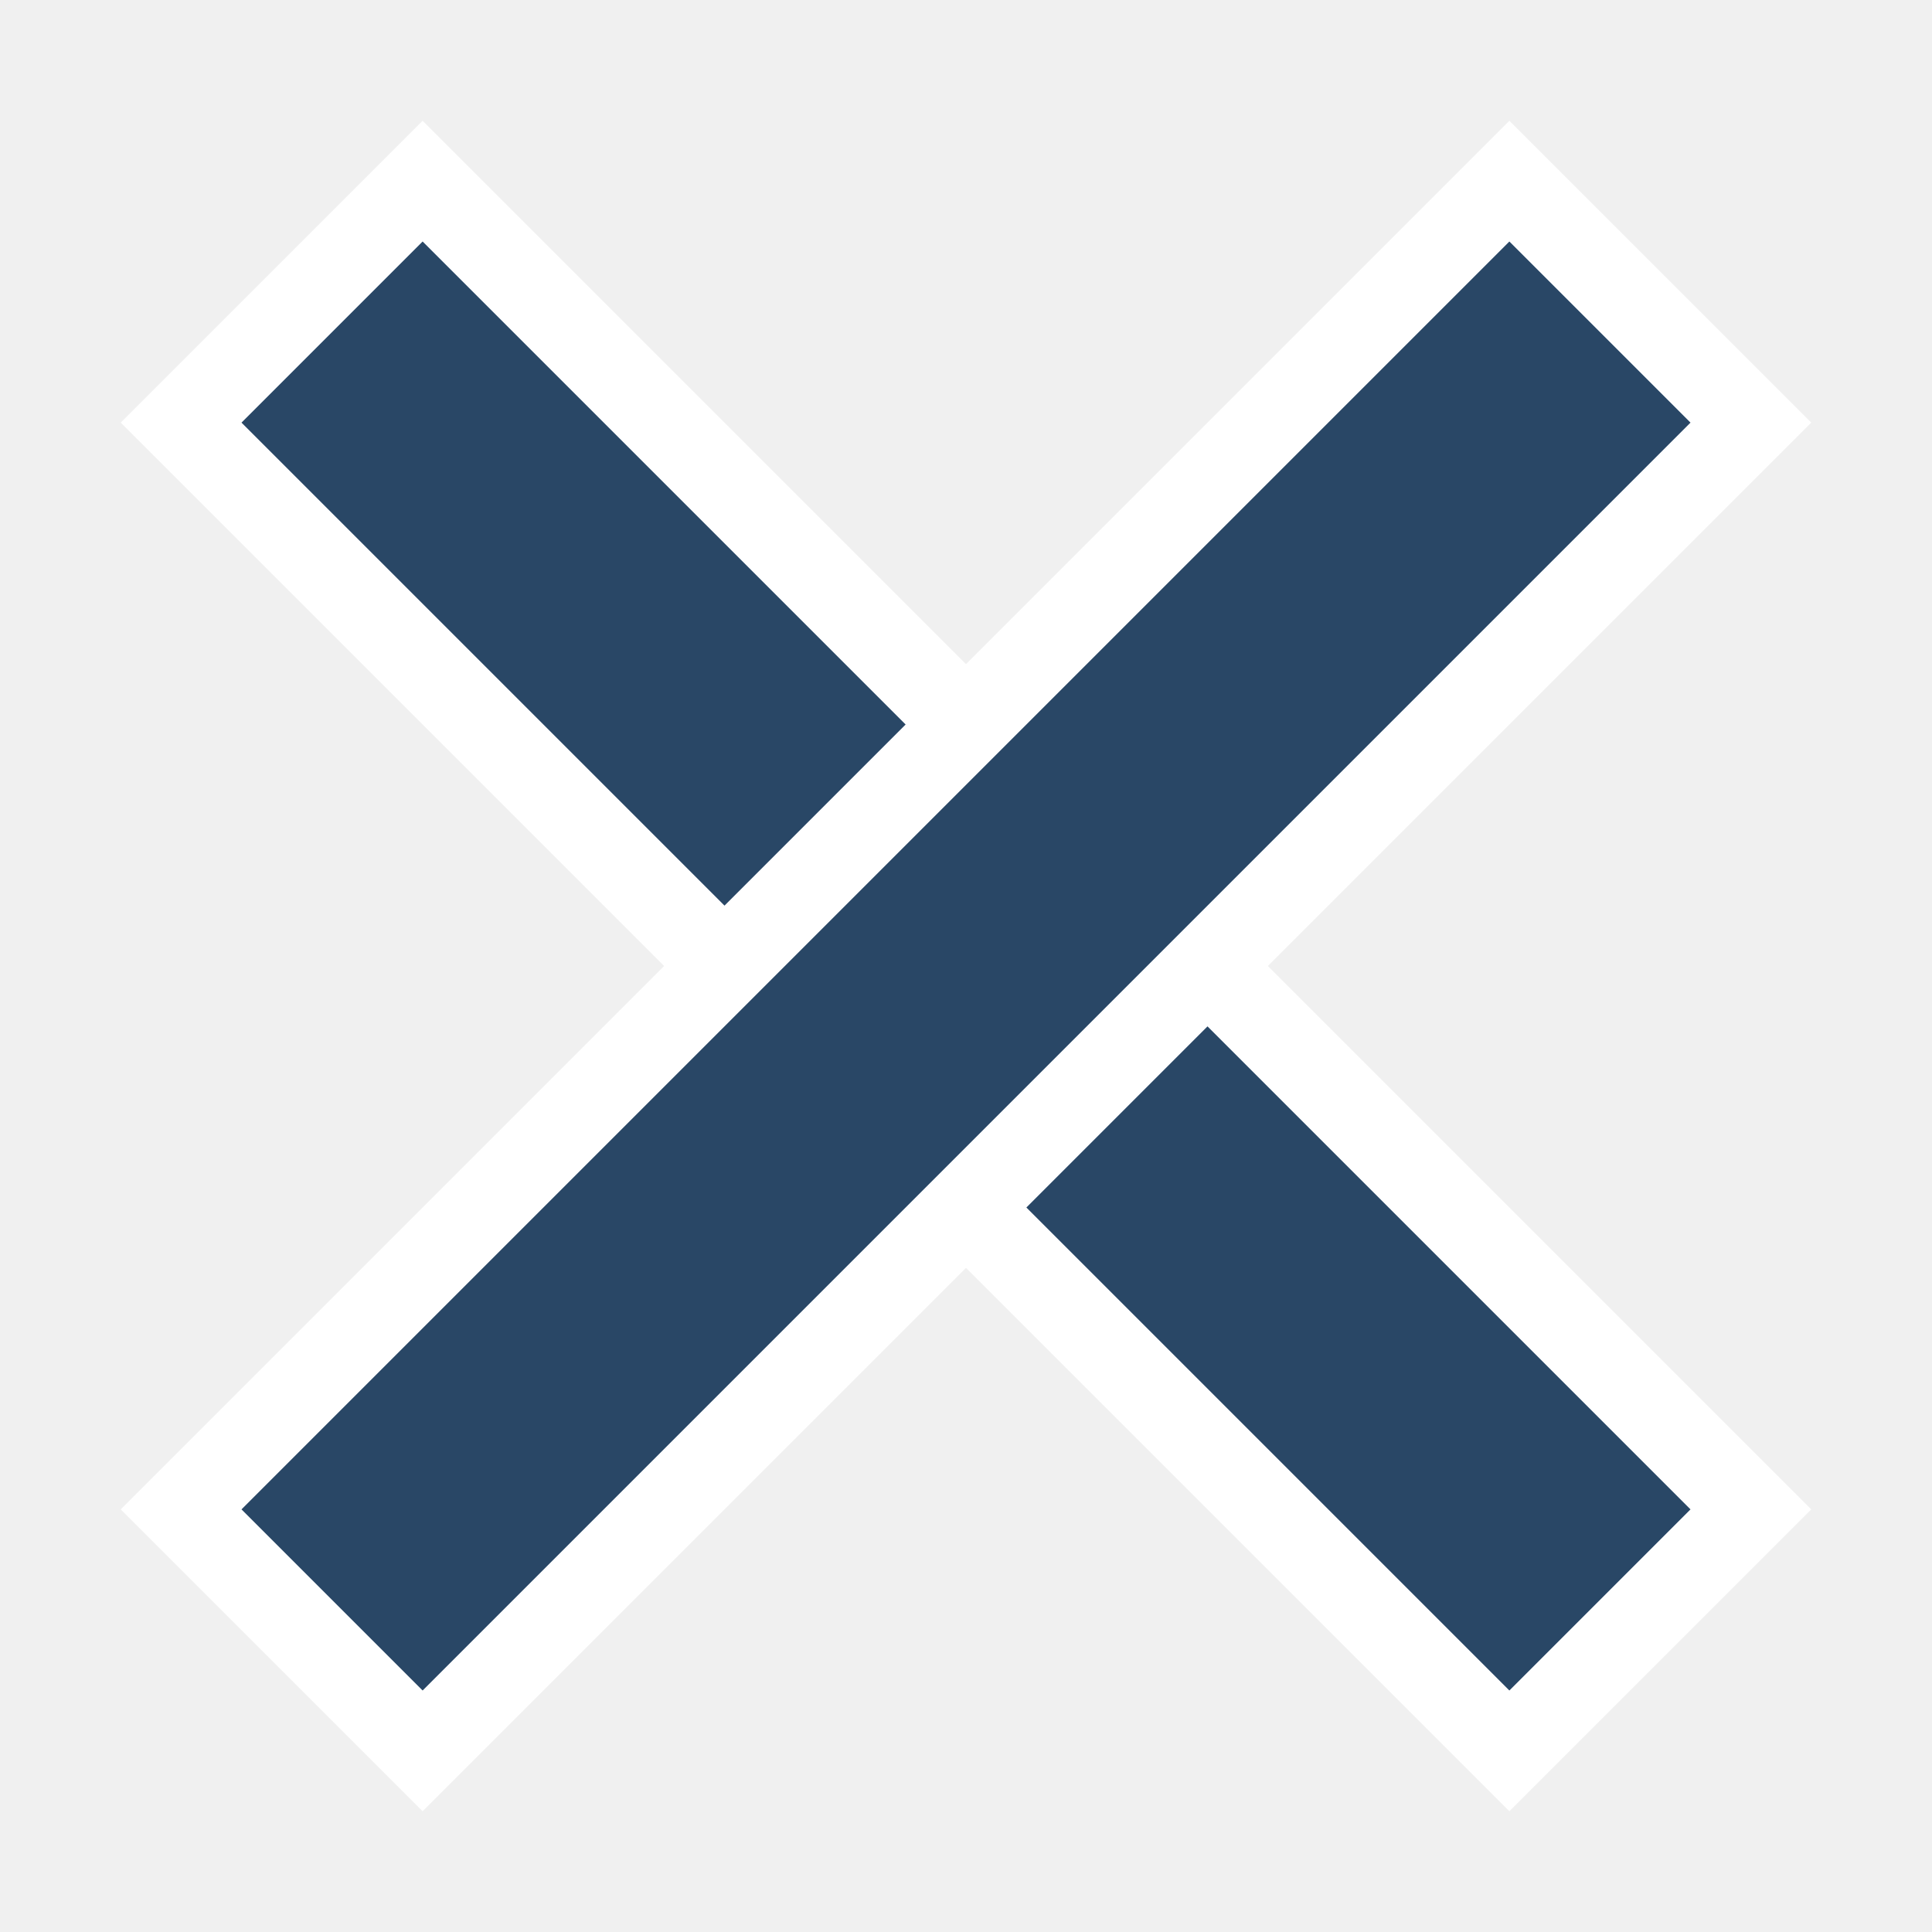
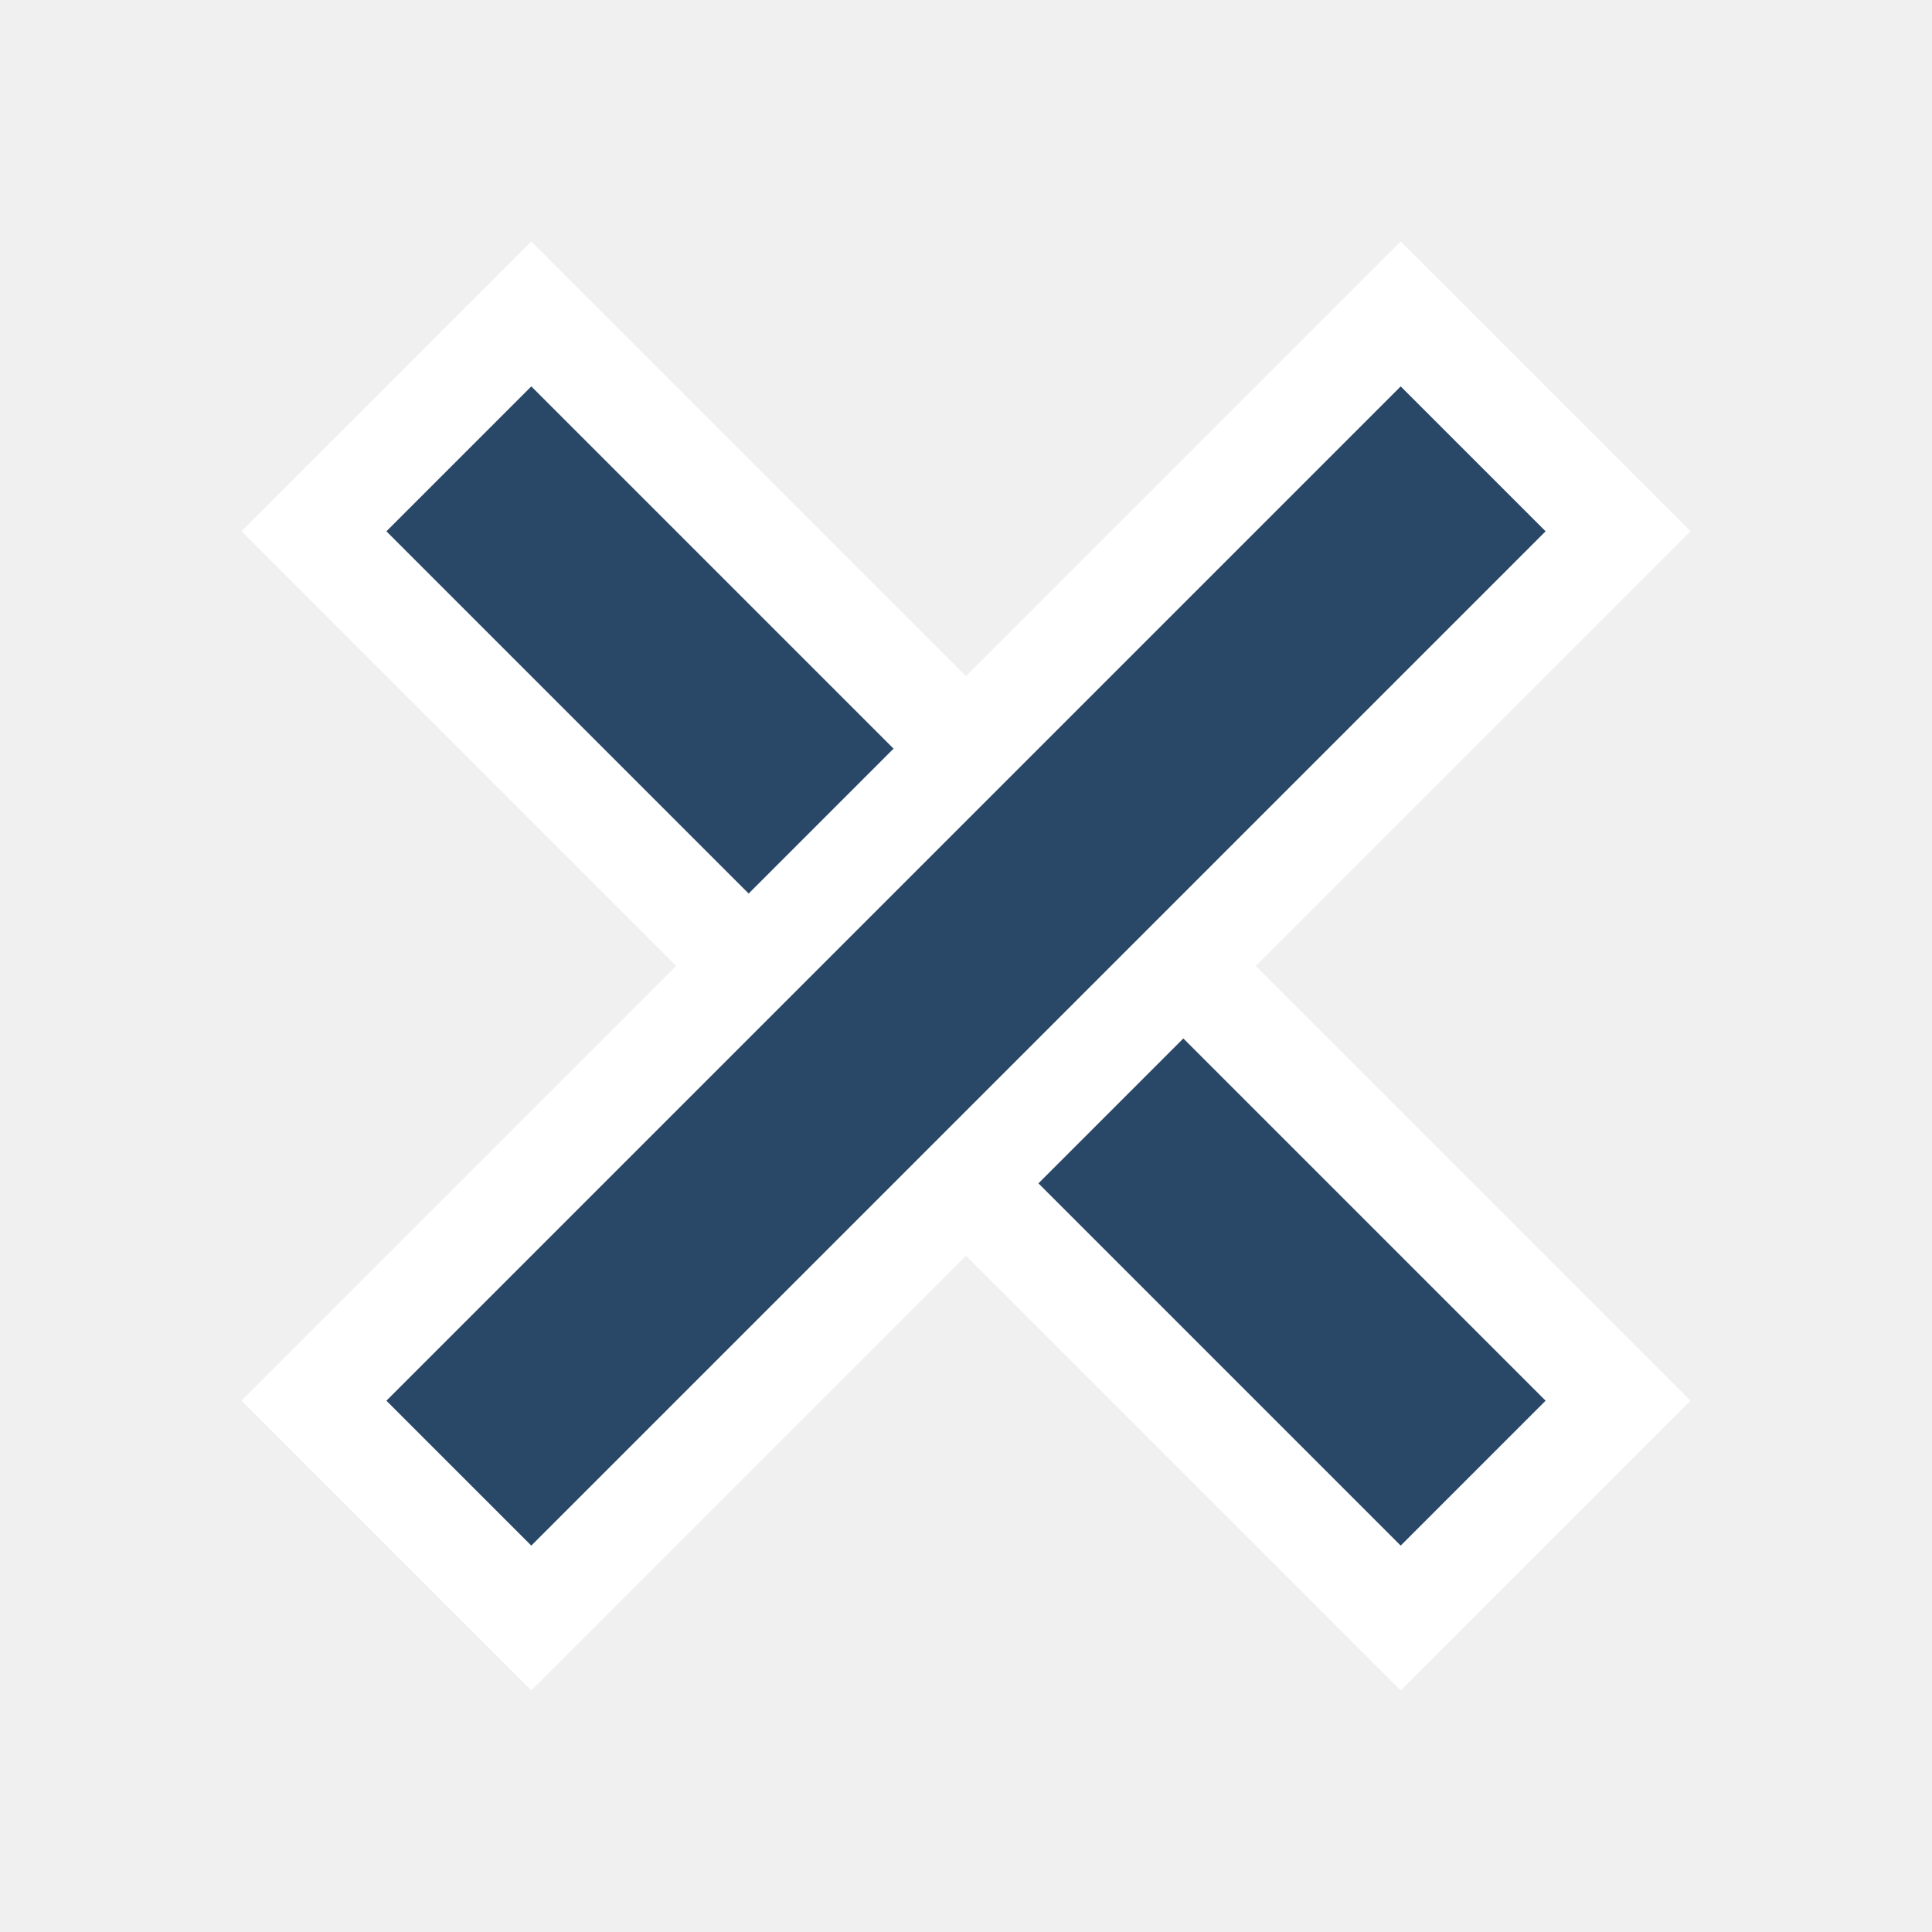
- <svg xmlns="http://www.w3.org/2000/svg" width="32" height="32" viewBox="0 0 32 32" fill="none">
-   <path d="M25 30L30 25L7 2L2 7L25 30Z" fill="white" />
-   <path d="M7 30L2 25L25 2L30 7L7 30Z" fill="white" />
-   <path d="M28 25L25 28L17 20L20 17L28 25Z" fill="#294766" />
-   <path d="M15 12L12 15L4 7L7 4L15 12Z" fill="#294766" />
-   <path d="M7 28L4 25L25 4L28 7L7 28Z" fill="#294766" />
+ <svg xmlns="http://www.w3.org/2000/svg" width="40" height="40" viewBox="0 0 40 40" fill="none">
+   <path d="M29 35L35 29L11 5L5 11L29 35Z" fill="white" />
+   <path d="M11 35L5 29L29 5L35 11L11 35Z" fill="white" />
+   <path d="M32 29L29 32L21.5 24.5L24.5 21.5L32 29Z" fill="#294766" />
+   <path d="M18.5 15.5L15.5 18.5L8 11L11 8L18.5 15.5Z" fill="#294766" />
+   <path d="M11 32L8 29L29 8L32 11L11 32Z" fill="#294766" />
</svg>
